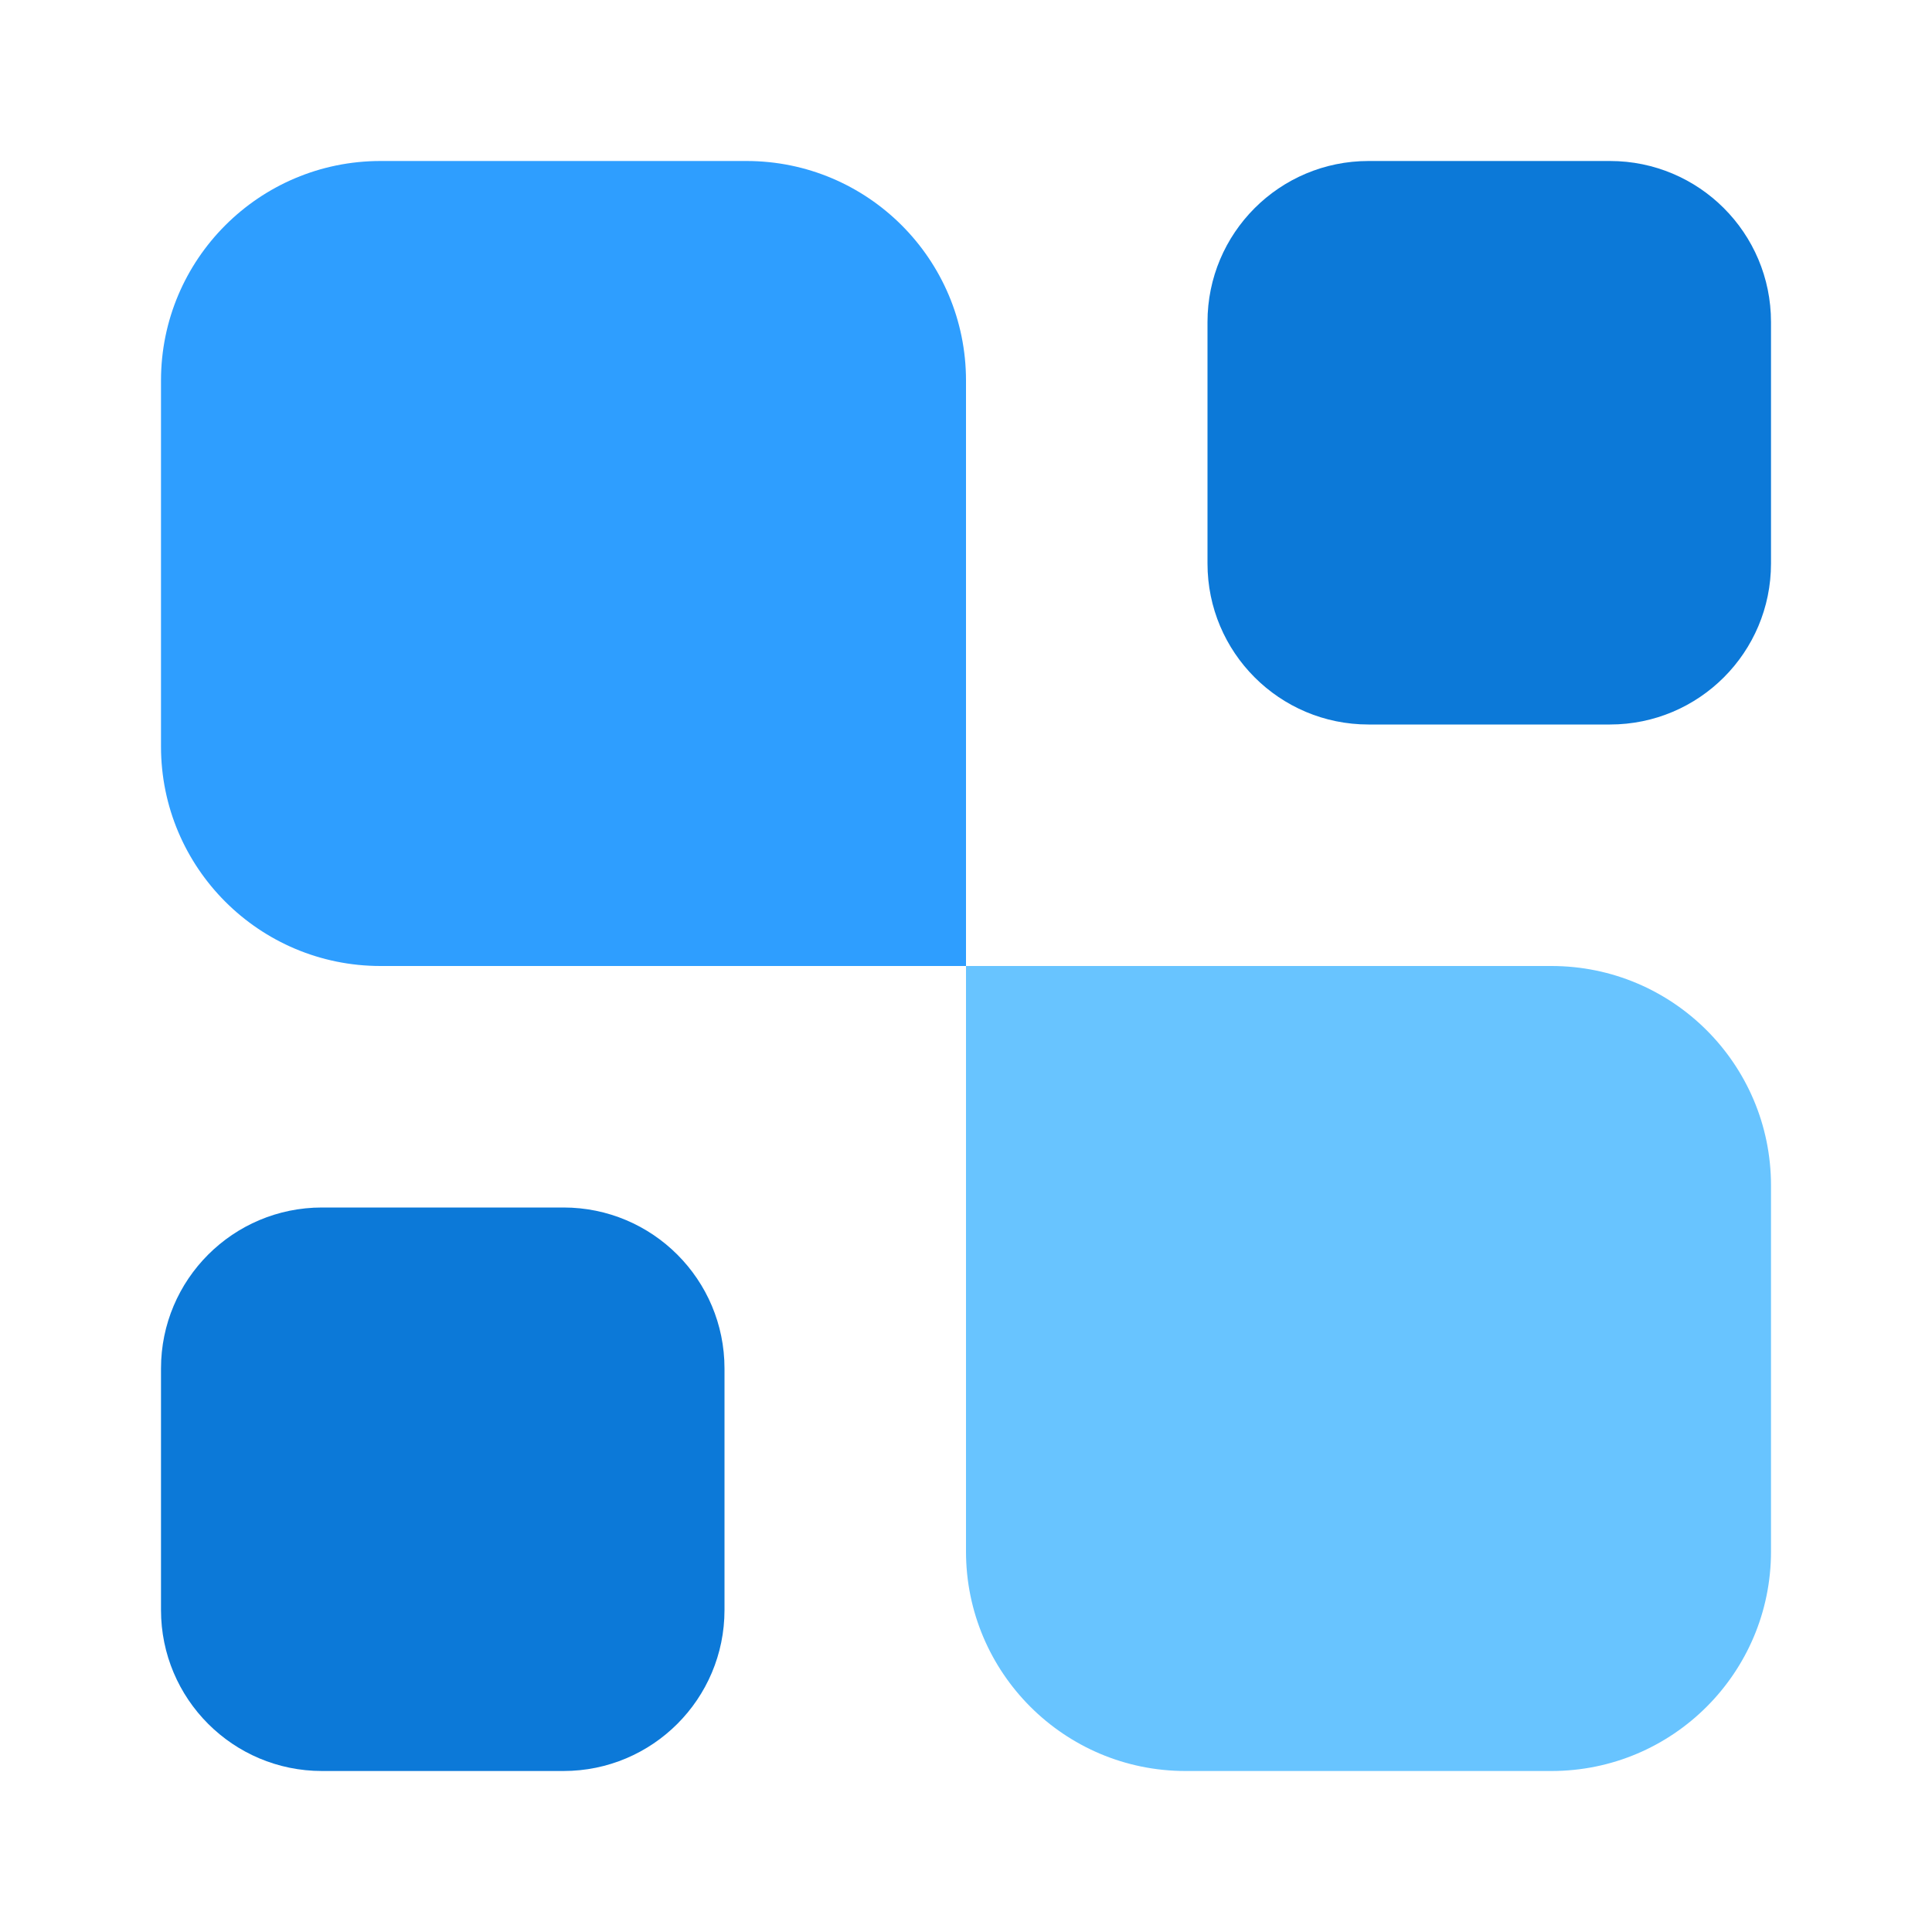
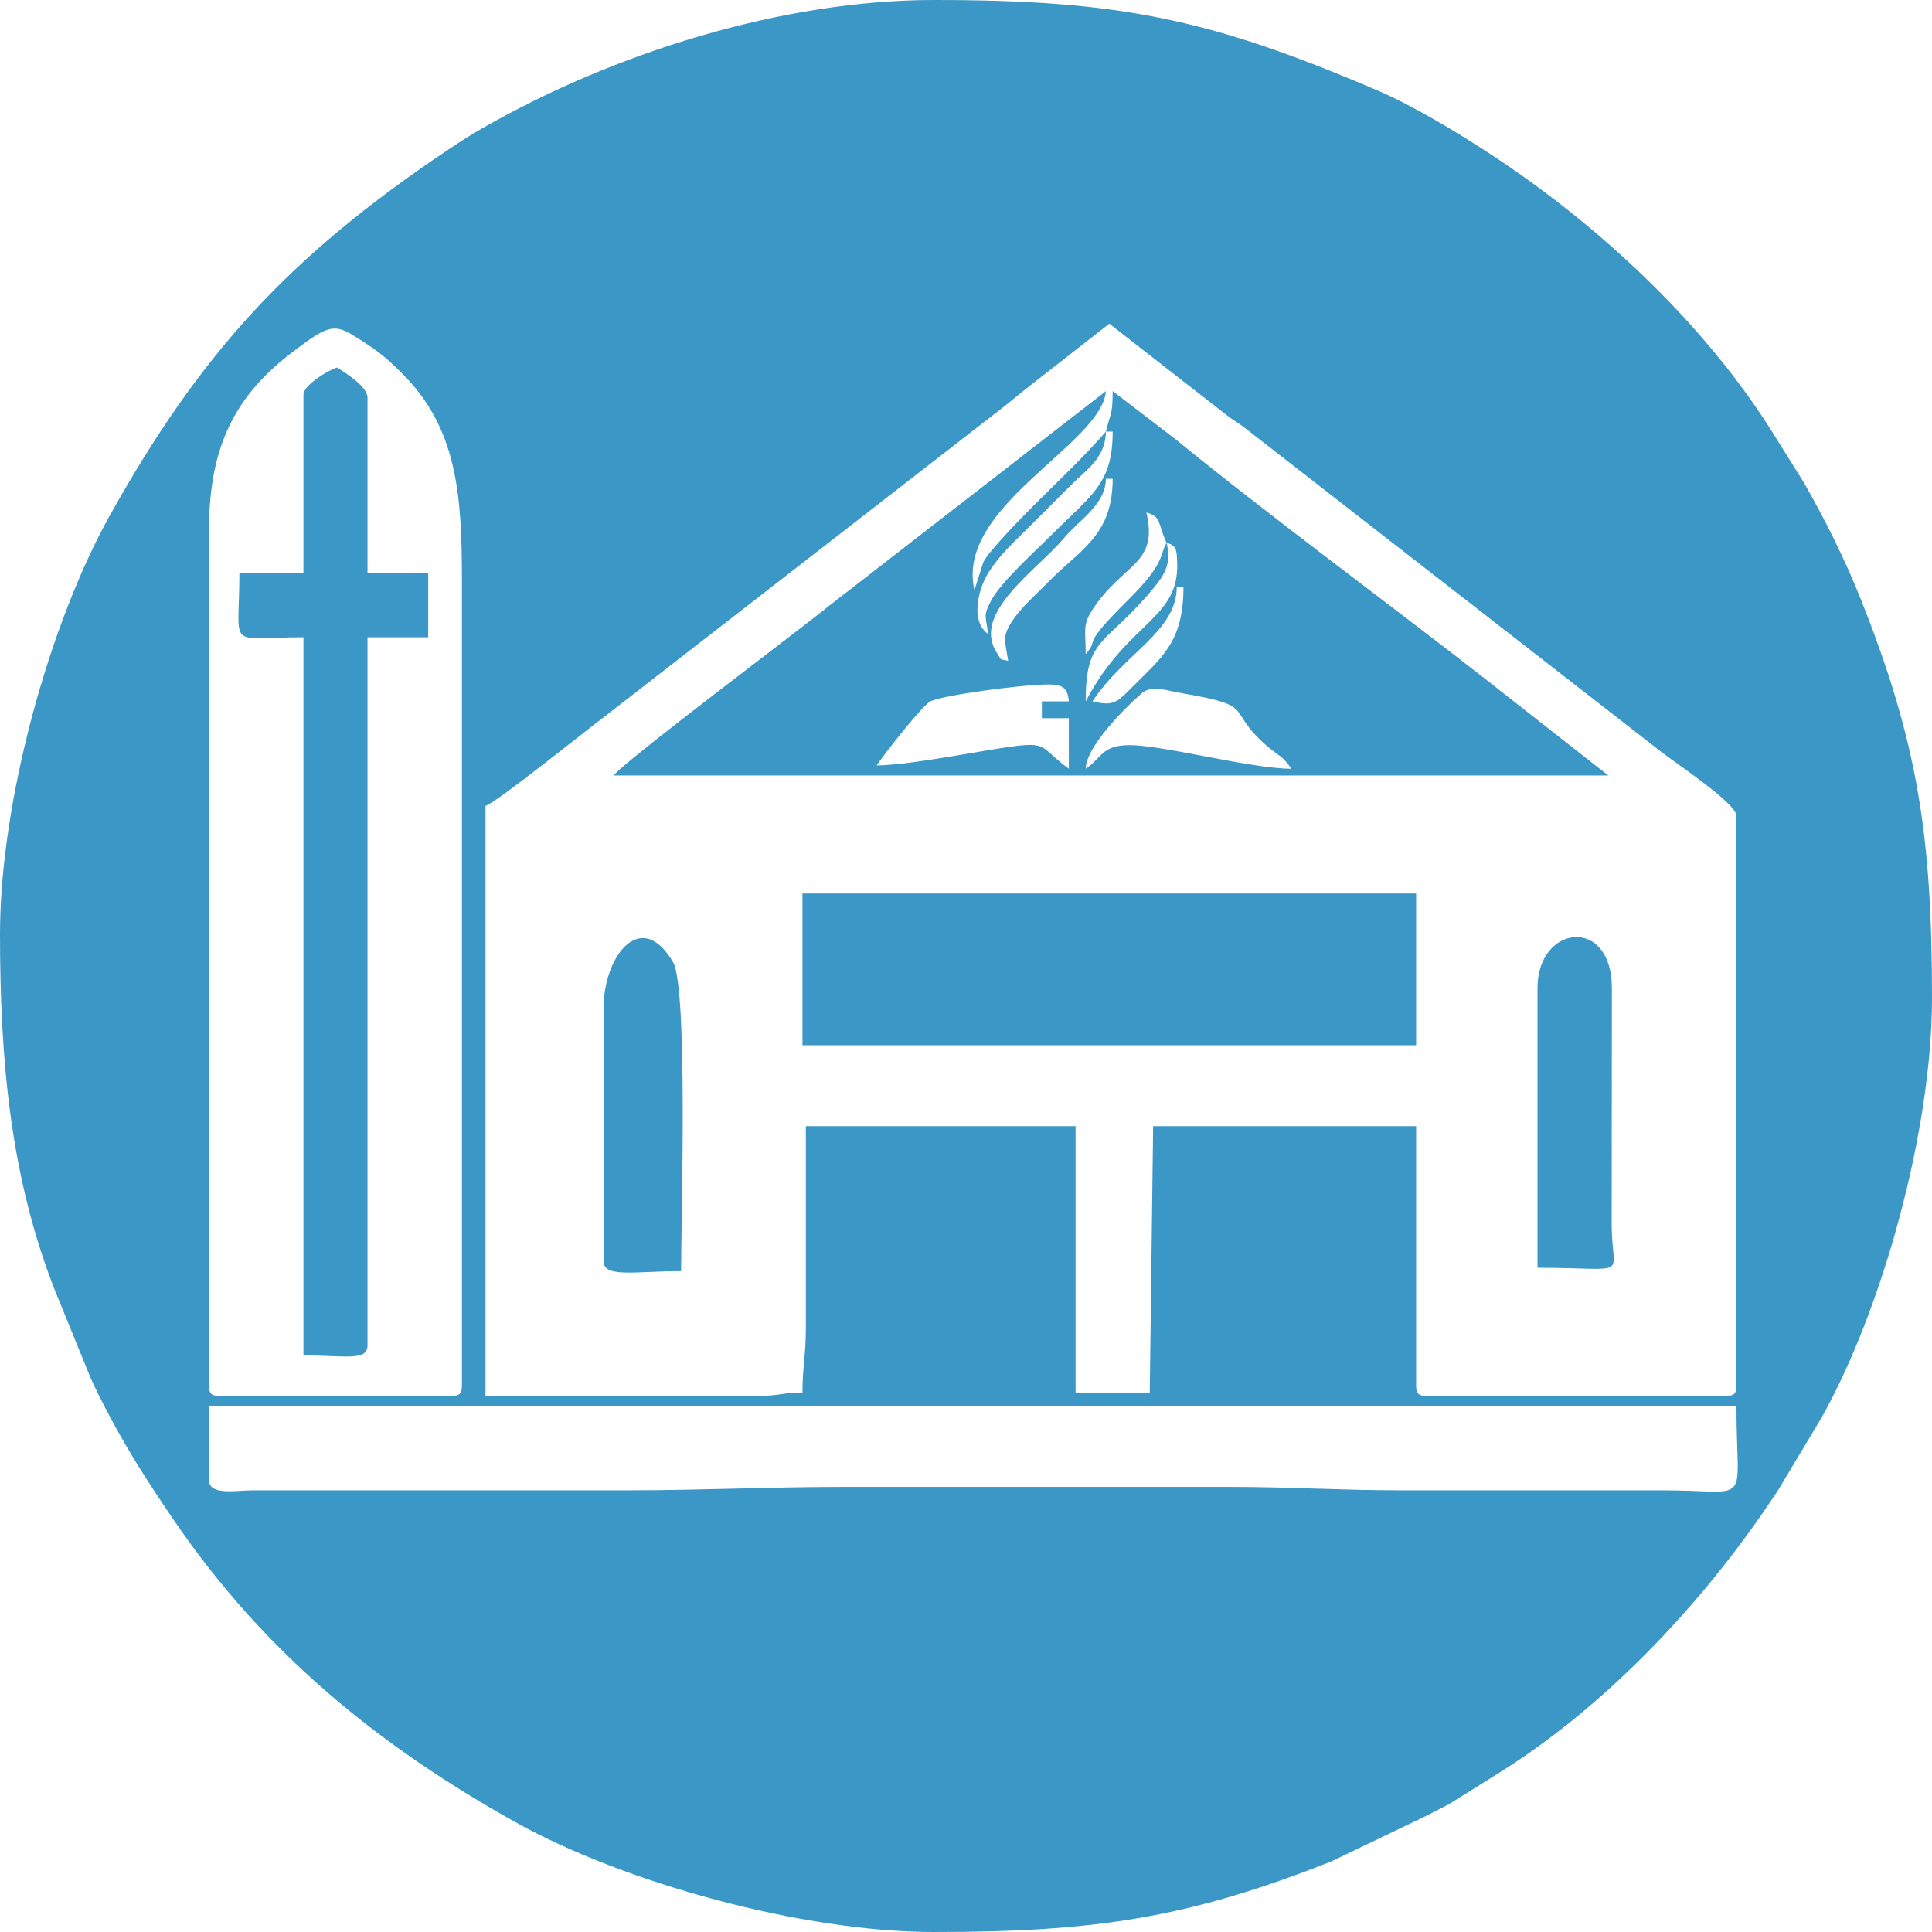
- <svg xmlns="http://www.w3.org/2000/svg" width="24" height="24" viewBox="0 0 24 24" fill="none">
-   <path d="M22 19.273C22 20.779 20.779 22 19.273 22H14.727C13.221 22 12 20.779 12 19.273V12H19.273C20.779 12 22 13.221 22 14.727V19.273Z" fill="#68C4FF" />
-   <path d="M20 2C21.105 2 22 2.895 22 4V7C22 8.105 21.105 9 20 9H17C15.895 9 15 8.105 15 7V4C15 2.895 15.895 2 17 2H20Z" fill="#0C79D8" />
-   <path d="M7 15C8.105 15 9 15.895 9 17V20C9 21.105 8.105 22 7 22H4C2.895 22 2 21.105 2 20V17C2 15.895 2.895 15 4 15H7Z" fill="#0C79D8" />
-   <path d="M12 12H4.727C3.221 12 2 10.779 2 9.273V4.727C2 3.221 3.221 2 4.727 2H9.273C10.779 2 12 3.221 12 4.727V12Z" fill="#2E9EFF" />
+ <svg xmlns="http://www.w3.org/2000/svg" xml:space="preserve" width="202.142mm" height="202.142mm" version="1.1" style="shape-rendering:geometricPrecision; text-rendering:geometricPrecision; image-rendering:optimizeQuality; fill-rule:evenodd; clip-rule:evenodd" viewBox="0 0 20214.16 20214.16">
+   <defs>
+     <style type="text/css">
+    
+     .fil0 {fill:#3A97C6}
+    
+   </style>
+   </defs>
+   <g id="Capa_x0020_1">
+     <g id="_565222528">
+       <path class="fil0" d="M2187.22 15486.94l0 -776.11 15980.83 0c0,1077.17 180.5,881.94 -776.11,881.94l-2751.67 0c-605.9,0 -1132.12,-35.28 -1763.89,-35.28l-4056.94 0c-780.81,0 -1472.44,35.28 -2222.5,35.28l-3951.16 0.05c-176.97,0.58 -458.56,57.38 -458.56,-105.88zm0 -987.78l0 -8960.55c0,-890.67 291.59,-1417.72 886.54,-1865.13 331.6,-249.37 412.59,-293.27 616.11,-167.71 237.83,146.74 326.29,211.27 517.19,401.05 575.59,572.19 625.99,1269.56 625.99,2160.96l0 8431.38c0,81.29 -24.54,105.84 -105.83,105.84l-2434.17 0c-81.28,0 -105.83,-24.55 -105.83,-105.84zm6244.17 -599.72c0,276.88 -35.28,401.15 -35.28,670.28 -201.28,0 -244.01,35.28 -458.61,35.28l-2857.5 0 0 -6173.61c107.71,-28.76 1051.79,-789.51 1229.93,-922.01l4071.91 -3160.04c151.29,-112.87 271.4,-219.91 412.77,-328.06l811.78 -634.61 1229.47 957.75c72.48,56.62 131.86,86.08 206.3,146.47l4325.47 3365.08c134.18,109.56 800.42,544.42 800.42,681.25l0 5961.94c0,81.29 -24.55,105.84 -105.83,105.84l-3139.72 0c-81.29,0 -105.84,-24.55 -105.84,-105.84l0 -2716.39 -2751.66 0 -35.28 2786.95 -776.11 0 0 -2786.95 -2822.22 0 0 2116.67zm-8431.39 -4127.5c0,1310.91 107.55,2541.62 574.72,3729.17l357.39 877.33c59.5,144.07 130.59,277.14 196.32,403.4 205.46,394.69 447.37,767.79 699,1135.45 946.03,1382.23 2132.28,2345.56 3558.77,3144 1141.8,639.1 3006.4,1152.87 4385.74,1152.87 1679.22,0 2661.23,-144.42 4162.84,-740.77l1024.59 -492.36c70.45,-40.72 137.93,-68.46 208.54,-108.95l564.19 -353.03c1131.95,-720.77 2147.65,-1818.32 2880.04,-2940.8l449.15 -750.29c639.1,-1141.8 1152.87,-3006.4 1152.87,-4385.74 0,-1679.22 -144.42,-2661.23 -740.77,-4162.84 -166.85,-420.16 -377.88,-843.52 -601.31,-1233.13l-353.03 -564.19c-720.77,-1131.95 -1818.32,-2147.65 -2940.8,-2880.04 -342.41,-223.4 -799.84,-499.67 -1174.73,-659.71 -1741.75,-743.6 -2688.3,-942.31 -4631.58,-942.31 -1585.5,0 -3351.06,553.78 -4725.69,1342.08 -124.85,71.6 -239.28,144.91 -368.24,231.48 -1668.5,1120.08 -2585.89,2134.58 -3525.14,3812.64 -639.1,1141.8 -1152.87,3006.4 -1152.87,4385.74z" />
+       <path class="fil0" d="M11359.44 8043.33c6.17,-277.09 569.63,-782.69 607.88,-806.07 107.01,-65.39 233.32,-12.78 394.95,14.81 810.25,138.33 444.12,162.57 893.46,553.02 119.26,103.62 163.32,100.36 255.65,238.24 -418.95,0 -1337.06,-246.94 -1693.33,-246.94 -291.76,0 -289.85,133.93 -458.61,246.94zm-458.61 -529.17l282.22 0 0 529.17c-401.98,-294.52 -110.76,-314.94 -1224.12,-130.51 -186.59,30.91 -576.02,95.23 -786.71,95.23 72.59,-108.4 475.96,-627.4 564.01,-670.71 126.48,-62.2 948.17,-175.95 1235.16,-175.95 144.32,0 199.96,35.74 211.66,176.39l-282.22 0 0 176.38zm529.17 -176.38c344.12,-513.9 881.94,-730.89 881.94,-1199.45l70.56 0c0,595.11 -237.06,746.06 -571.95,1086.14 -133,135.05 -178.9,160.29 -380.55,113.31zm776.11 -1658.06c103.84,27.54 106.02,73.2 110.67,210.66 19.84,586.44 -516.33,618.42 -944.63,1424.84 -2.56,4.83 -7.79,15.47 -12.71,22.56 0,-687.36 205.02,-572.12 714.6,-1190.41 124.46,-151.01 179.8,-262.78 132.07,-467.65zm0 0c-76.76,120.98 -2.64,200.39 -396.8,590.98 -531.7,526.87 -289.54,388.73 -449.87,573.19 0,-248.9 -34.89,-302.73 68.04,-461.13 322.71,-496.56 695.41,-469.19 566.96,-1020.54 164.51,43.93 116.34,118.83 211.67,317.5zm-1693.34 1023.06l35.28 211.66c-98.54,-26.31 -58.72,9.22 -121.62,-90.04 -262.11,-413.62 429.15,-863.71 706.26,-1195.04 161.05,-192.56 432.31,-345.86 438.42,-619.92l70.55 0c0,602.45 -353.88,747.63 -678.67,1085.22 -138.8,144.28 -450.22,401.88 -450.22,608.12zm1058.34 -2187.23l70.55 0c0,545.67 -215.51,656.49 -643.82,1084.8 -171.76,171.76 -524.35,489.57 -626.15,680.06 -93.45,174.87 -50.94,163.91 -35.3,351.81 -193.77,-141.96 -94.63,-490.81 14.53,-655.74 125.52,-189.64 262.03,-308.74 417.62,-464.33 155.6,-155.6 285.36,-285.38 440.97,-440.97 152.8,-152.79 355.32,-273.91 361.6,-555.63zm0 0c-232.59,267.59 -492.27,509.91 -749.66,767.3 -96.43,96.43 -475.55,480.23 -532.22,596.66l-93.96 294.1c-204.03,-875.77 1329.34,-1522.59 1375.84,-2081.39l-2900.93 2249.63c-256.63,212.08 -2161.32,1640.16 -2249.63,1772.04l10406.94 0 -1284.88 -1008.17c-1009.05,-788.35 -2282.85,-1725.78 -3241.64,-2508.64l-659.31 -504.86c0,257.69 -26.41,233.86 -70.55,423.33z" />
+       <polygon class="fil0" points="8396.11,10936.11 14816.66,10936.11 14816.66,9348.61 8396.11,9348.61 " />
+       <path class="fil0" d="M3175 4127.5l0 1869.72 -670.28 0c0,817.28 -147,670.28 670.28,670.28l0 7514.16c434.09,0 670.28,62.64 670.28,-105.83l0 -7408.33 635 0 0 -670.28 -635 0 0 -1834.44c0,-122.84 -232.55,-260.62 -317.5,-317.5 -90.23,24.09 -352.78,186.12 -352.78,282.22z" />
+       <path class="fil0" d="M6314.72 10548.05l0 2645.83c0,179.17 324.03,105.84 811.39,105.84 0,-515.72 73.14,-2964.48 -83.78,-3232.33 -337.61,-576.25 -727.61,-58.29 -727.61,480.66z" />
+       <path class="fil0" d="M16086.66 10336.39l0 2928.05c1004.83,0 774.81,124.51 776.02,-458.49l2.01 -2471.49c-2.62,-753.25 -778.03,-659.55 -778.03,1.93z" />
+     </g>
+   </g>
</svg>
